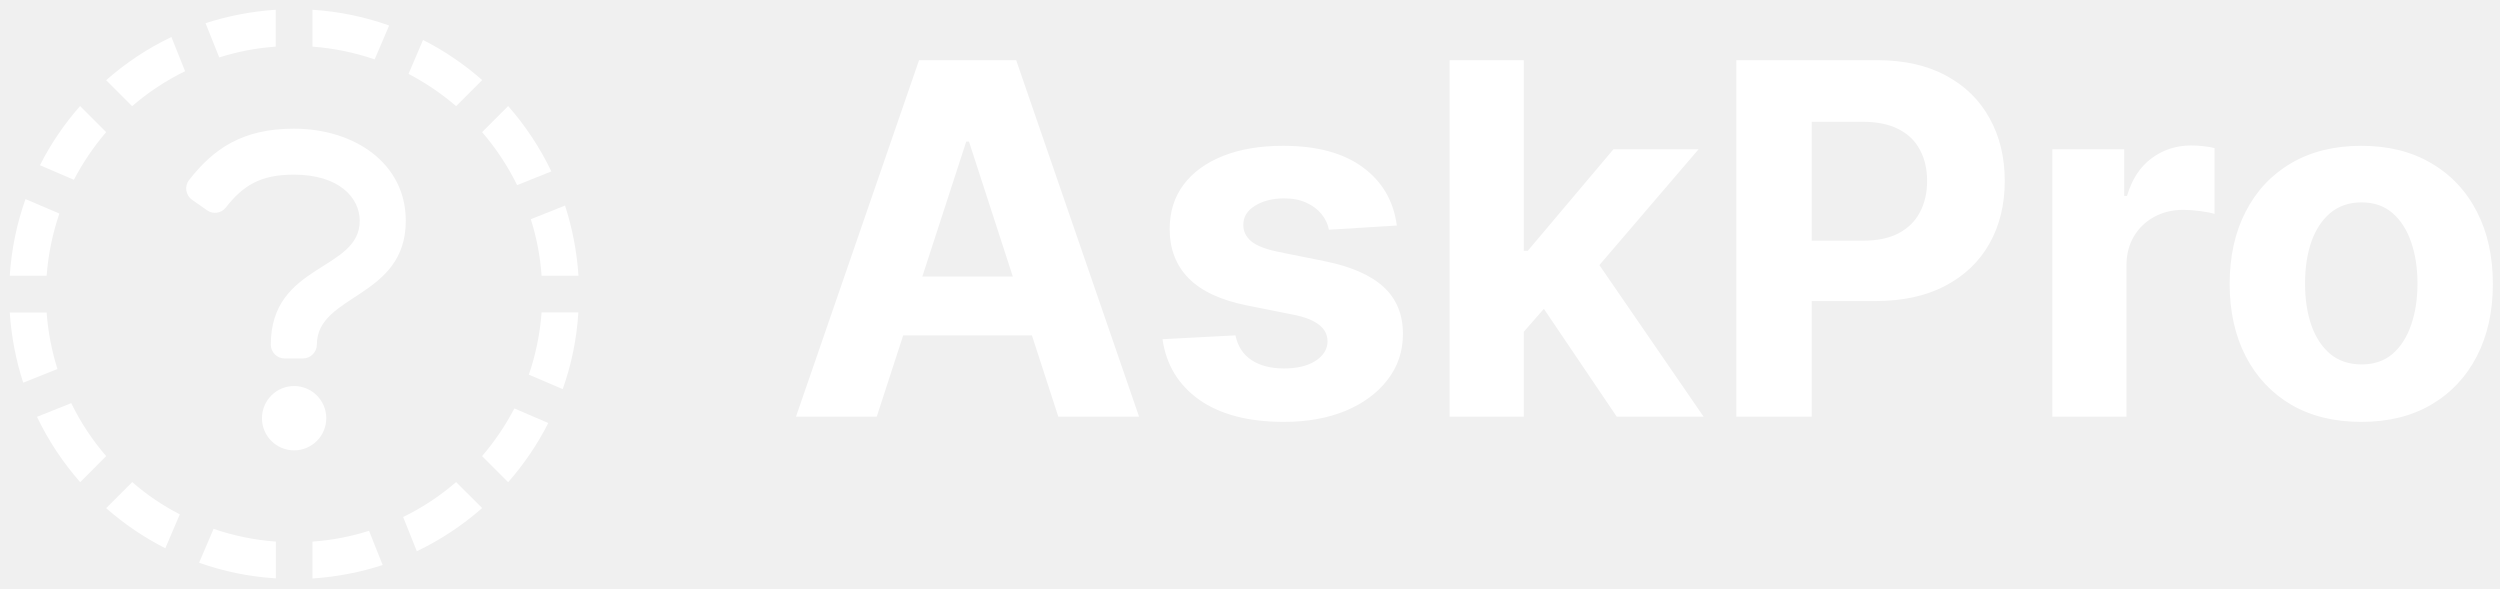
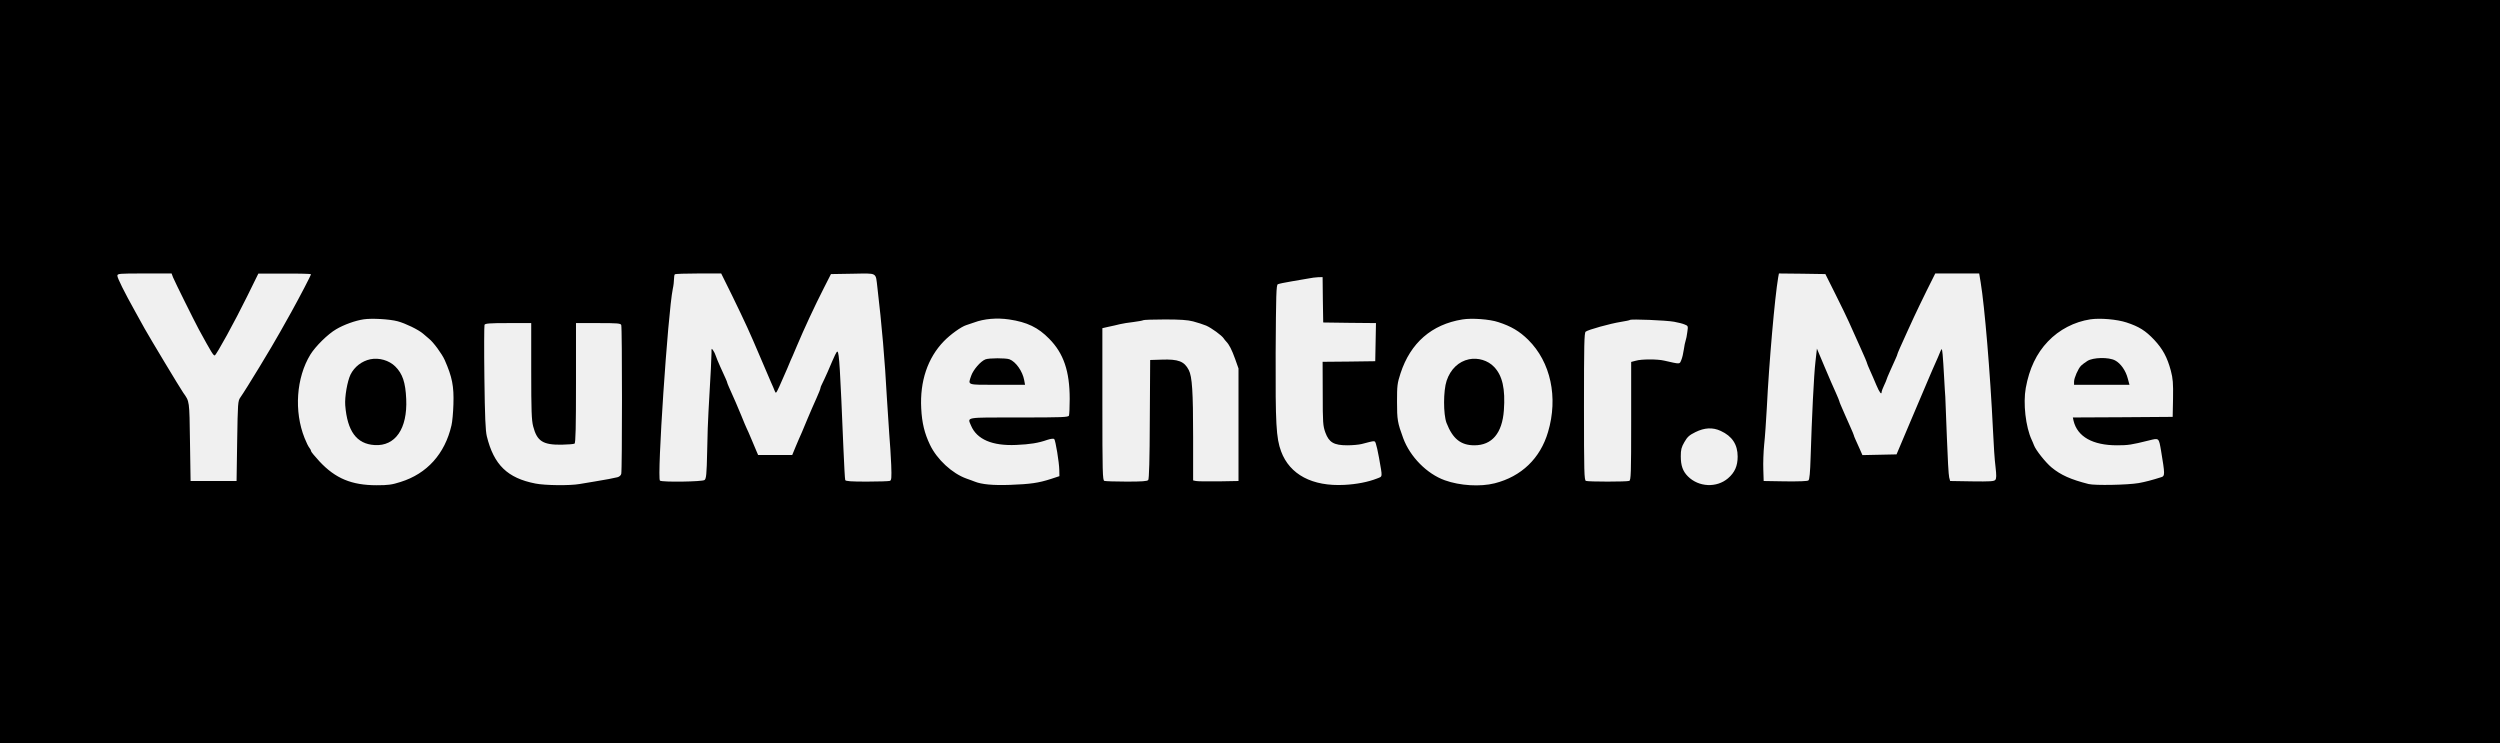
- <svg xmlns="http://www.w3.org/2000/svg" width="102" height="24" viewBox="0 0 102 24" fill="none">
-   <g clip-path="url(#clip0_0_1)">
-     <g clip-path="url(#clip1_0_1)">
-       <path d="M7.336 20.986L6.745 22.369C5.869 21.923 5.062 21.375 4.331 20.733L5.395 19.669C5.981 20.18 6.633 20.625 7.336 20.986ZM1.903 12.75H0.398C0.464 13.744 0.652 14.705 0.947 15.614L2.344 15.056C2.114 14.32 1.959 13.547 1.903 12.75ZM1.903 11.25C1.969 10.369 2.147 9.516 2.423 8.714L1.041 8.123C0.689 9.108 0.469 10.158 0.398 11.25H1.903ZM3.014 7.336C3.38 6.638 3.82 5.986 4.331 5.391L3.267 4.327C2.625 5.058 2.072 5.864 1.631 6.741L3.014 7.336ZM18.609 19.669C17.958 20.231 17.231 20.714 16.448 21.094L17.006 22.491C17.977 22.027 18.872 21.431 19.673 20.728L18.609 19.669ZM5.391 4.331C6.042 3.769 6.769 3.286 7.552 2.906L6.994 1.509C6.023 1.973 5.128 2.569 4.331 3.272L5.391 4.331ZM20.986 16.664C20.62 17.363 20.18 18.014 19.669 18.609L20.733 19.673C21.375 18.942 21.928 18.131 22.369 17.259L20.986 16.664ZM22.097 12.75C22.031 13.631 21.853 14.484 21.577 15.286L22.959 15.877C23.311 14.887 23.531 13.838 23.597 12.745H22.097V12.75ZM15.056 21.656C14.32 21.891 13.547 22.041 12.75 22.097V23.602C13.744 23.536 14.705 23.348 15.614 23.053L15.056 21.656ZM11.25 22.097C10.369 22.031 9.516 21.853 8.714 21.577L8.123 22.959C9.113 23.311 10.162 23.531 11.255 23.597V22.097H11.25ZM21.656 8.944C21.891 9.68 22.041 10.453 22.097 11.25H23.602C23.536 10.256 23.348 9.295 23.053 8.386L21.656 8.944ZM4.331 18.609C3.769 17.958 3.286 17.231 2.906 16.448L1.509 17.006C1.973 17.977 2.569 18.872 3.272 19.673L4.331 18.609ZM12.75 1.903C13.631 1.969 14.48 2.147 15.286 2.423L15.877 1.041C14.892 0.689 13.842 0.469 12.75 0.398V1.903ZM8.944 2.344C9.68 2.109 10.453 1.959 11.25 1.903V0.398C10.256 0.464 9.295 0.652 8.386 0.947L8.944 2.344ZM20.733 4.327L19.669 5.391C20.231 6.042 20.714 6.769 21.098 7.552L22.495 6.994C22.031 6.023 21.436 5.128 20.733 4.327ZM18.609 4.331L19.673 3.267C18.942 2.625 18.136 2.072 17.259 1.631L16.669 3.014C17.363 3.38 18.019 3.82 18.609 4.331Z" fill="white" />
-       <path d="M12 18.375C12.725 18.375 13.312 17.787 13.312 17.062C13.312 16.338 12.725 15.75 12 15.75C11.275 15.75 10.688 16.338 10.688 17.062C10.688 17.787 11.275 18.375 12 18.375Z" fill="white" />
-       <path d="M12.361 14.625H11.611C11.302 14.625 11.049 14.372 11.049 14.062C11.049 10.734 14.677 11.067 14.677 9.009C14.677 8.072 13.842 7.125 11.986 7.125C10.622 7.125 9.909 7.575 9.211 8.47C9.028 8.705 8.691 8.752 8.452 8.583L7.838 8.152C7.575 7.969 7.514 7.598 7.716 7.345C8.709 6.07 9.891 5.25 11.991 5.25C14.442 5.25 16.556 6.647 16.556 9.009C16.556 12.178 12.928 11.986 12.928 14.062C12.924 14.372 12.67 14.625 12.361 14.625Z" fill="white" />
-     </g>
+ <svg xmlns="http://www.w3.org/2000/svg" version="1.0" width="2066pt" height="614pt" viewBox="0 0 2066 614" preserveAspectRatio="xMidYMid meet">
+   <g transform="translate(0,614) scale(0.1,-0.1)" fill="#000000" stroke="none">
+     <path d="M0 3070 l0 -3070 10330 0 10330 0 0 3070 0 3070 -10330 0 -10330 0 0 -3070z m1430 778 c15 -37 174 -357 212 -428 107 -196 122 -220 133 -217 14 5 163 276 268 489 l92 187 218 0 c119 1 217 -2 217 -5 0 -9 -94 -189 -161 -310 -34 -60 -75 -134 -92 -164 -68 -123 -285 -480 -331 -545 -20 -29 -21 -44 -26 -360 l-5 -330 -190 0 -190 0 -5 325 c-5 344 -3 330 -56 405 -24 34 -276 453 -319 530 -15 28 -50 90 -77 139 -91 163 -148 278 -148 297 0 18 11 19 224 19 l224 0 12 -32z m4620 -150 c114 -235 142 -296 230 -503 40 -93 81 -190 92 -215 11 -24 25 -56 30 -70 10 -24 11 -23 38 35 15 33 45 101 66 150 20 50 41 97 45 105 4 8 19 44 34 80 58 138 147 330 221 475 l61 120 181 3 c208 3 187 15 203 -116 36 -304 62 -605 78 -907 6 -99 15 -236 20 -305 6 -69 13 -182 16 -252 4 -108 2 -127 -11 -132 -9 -3 -94 -6 -190 -6 -131 0 -176 3 -179 13 -3 6 -9 125 -15 262 -27 658 -35 791 -49 799 -7 4 -18 -19 -82 -169 -17 -38 -37 -82 -45 -97 -8 -14 -14 -31 -14 -36 0 -6 -14 -41 -31 -79 -16 -37 -34 -77 -39 -88 -5 -11 -21 -48 -35 -82 -14 -35 -36 -86 -48 -115 -13 -29 -37 -83 -52 -120 l-28 -68 -141 0 -141 0 -12 28 c-6 15 -25 61 -43 102 -17 41 -35 82 -40 91 -4 9 -25 56 -44 105 -20 49 -41 98 -46 109 -54 121 -70 157 -70 162 0 3 -6 19 -14 36 -8 18 -28 61 -44 97 -16 36 -33 76 -37 90 -4 14 -14 34 -22 45 -13 19 -14 17 -13 -20 0 -36 -6 -159 -25 -485 -4 -58 -9 -206 -11 -330 -4 -193 -8 -227 -22 -237 -18 -14 -348 -19 -368 -5 -26 17 65 1384 106 1585 6 26 10 63 10 81 0 18 3 36 7 39 3 4 91 7 195 7 l188 0 90 -182z m9120 7 c47 -94 96 -195 109 -225 46 -103 92 -205 101 -225 25 -54 50 -114 50 -119 0 -3 11 -29 24 -58 13 -29 37 -83 52 -120 27 -64 44 -85 44 -55 1 6 9 30 20 52 11 22 19 43 20 47 0 4 14 37 31 75 17 37 37 82 45 100 8 17 14 33 14 36 0 5 28 69 82 187 12 25 36 79 55 120 19 41 66 139 105 218 l71 142 182 0 181 0 12 -72 c33 -199 79 -746 102 -1223 5 -115 14 -252 21 -303 8 -72 8 -96 -2 -108 -10 -12 -43 -14 -192 -12 l-181 3 -8 30 c-5 17 -13 165 -19 330 -6 165 -12 316 -13 335 -2 19 -6 94 -10 165 -4 72 -9 155 -12 185 -6 54 -6 54 -19 25 -10 -26 -21 -51 -65 -150 -5 -11 -18 -42 -30 -70 -28 -67 -26 -63 -155 -365 l-112 -265 -141 -3 -141 -3 -21 48 c-12 27 -28 62 -36 80 -8 17 -14 33 -14 36 0 3 -14 36 -31 74 -16 37 -34 77 -39 88 -39 88 -50 115 -50 120 0 3 -13 34 -28 68 -16 34 -58 131 -93 214 l-64 152 -12 -107 c-13 -109 -30 -462 -40 -789 -4 -130 -9 -185 -18 -193 -8 -7 -77 -9 -191 -8 l-179 3 -3 95 c-2 52 1 145 7 205 7 61 16 198 22 305 18 368 66 915 94 1078 l6 32 192 -2 192 -3 85 -170z m-4238 -42 l3 -188 218 -3 218 -2 -3 -158 -3 -157 -217 -3 -218 -2 1 -263 c0 -244 2 -266 22 -322 30 -81 70 -105 181 -105 43 0 97 5 120 11 115 30 106 29 116 3 5 -13 17 -65 26 -116 30 -171 32 -153 -18 -173 -71 -28 -167 -47 -268 -52 -265 -14 -452 85 -523 277 -41 111 -47 226 -45 814 3 485 5 560 18 567 8 4 60 15 115 24 55 9 118 20 140 24 22 5 57 9 77 10 l38 1 2 -187z m-7646 -178 c64 -17 172 -69 211 -103 15 -13 37 -31 48 -41 37 -29 107 -125 130 -176 62 -141 77 -216 72 -367 -2 -67 -9 -145 -16 -173 -54 -235 -202 -400 -421 -468 -71 -23 -103 -27 -197 -27 -207 0 -341 56 -472 196 -39 42 -71 81 -71 87 0 6 -6 18 -13 26 -8 9 -26 45 -40 81 -88 220 -69 499 48 690 43 69 144 169 213 209 64 38 159 72 227 82 66 10 214 2 281 -16z m5054 15 c148 -22 239 -66 330 -159 120 -121 170 -269 170 -498 0 -67 -3 -128 -6 -137 -5 -14 -51 -16 -415 -16 -454 0 -424 5 -394 -68 48 -113 175 -168 373 -159 116 5 183 16 257 42 27 9 52 12 57 7 11 -11 41 -193 42 -257 l1 -50 -70 -23 c-101 -33 -171 -43 -339 -49 -141 -5 -234 4 -291 27 -11 4 -41 16 -68 25 -118 42 -244 158 -302 280 -45 94 -66 180 -72 300 -12 223 53 417 187 555 54 56 145 121 185 133 11 3 40 13 65 22 83 31 188 40 290 25z m4042 -22 c106 -34 176 -76 247 -146 186 -184 249 -476 164 -762 -64 -218 -220 -368 -441 -424 -119 -30 -287 -20 -412 25 -148 53 -287 194 -344 348 -47 128 -51 152 -51 301 0 133 2 152 29 235 82 251 257 404 511 445 76 13 227 2 297 -22z m5192 -3 c103 -34 156 -67 228 -143 71 -76 108 -144 138 -256 17 -65 20 -101 18 -229 l-3 -152 -413 -3 -412 -2 6 -28 c32 -131 158 -202 359 -202 93 0 118 4 263 40 85 21 82 24 101 -85 32 -192 33 -209 3 -218 -75 -24 -136 -40 -187 -49 -93 -16 -362 -21 -415 -8 -146 37 -230 74 -307 138 -49 41 -130 143 -144 182 -5 14 -14 34 -19 45 -50 107 -72 302 -49 429 29 160 89 286 183 384 93 98 219 163 351 183 81 12 220 0 299 -26z m-7714 9 c35 -9 83 -25 108 -35 45 -20 129 -81 145 -106 4 -6 13 -18 20 -25 26 -27 46 -67 74 -144 l28 -79 0 -465 0 -465 -165 -3 c-91 -1 -175 0 -187 3 l-23 5 0 358 c0 376 -8 500 -36 554 -37 72 -86 91 -224 86 l-95 -3 -3 -489 c-1 -341 -6 -493 -13 -503 -9 -10 -51 -13 -179 -13 -93 0 -175 3 -184 6 -14 6 -16 71 -16 634 l0 628 53 12 c28 6 70 15 92 21 22 5 73 14 113 18 41 5 76 12 80 15 3 3 83 6 178 6 125 0 189 -4 234 -16z m3975 -3 c33 -6 73 -16 88 -23 28 -11 28 -13 21 -62 -3 -28 -10 -60 -14 -71 -4 -11 -11 -44 -15 -74 -4 -30 -13 -69 -21 -87 -15 -35 -5 -35 -142 -4 -56 13 -187 13 -234 -1 l-38 -10 0 -488 c0 -437 -2 -490 -16 -495 -20 -8 -338 -8 -358 0 -14 6 -16 69 -16 614 0 514 2 609 14 619 19 16 203 67 291 81 38 6 72 13 75 16 9 9 301 -3 365 -15z m-9445 -407 c0 -329 3 -406 16 -457 32 -123 80 -154 235 -152 53 1 101 5 107 9 9 5 12 139 12 502 l0 494 184 0 c158 0 185 -2 190 -16 8 -20 8 -1202 0 -1230 -3 -13 -16 -24 -32 -28 -15 -3 -47 -9 -72 -15 -25 -5 -76 -14 -115 -20 -38 -6 -95 -16 -126 -21 -80 -14 -283 -12 -364 4 -231 45 -344 154 -402 391 -11 46 -16 157 -20 483 -3 232 -2 429 1 437 4 12 38 15 196 15 l190 0 0 -396z m9830 -495 c94 -43 140 -112 140 -212 0 -78 -24 -132 -80 -180 -94 -80 -242 -73 -331 16 -42 42 -59 89 -59 166 0 55 5 75 30 118 24 42 40 57 91 82 75 37 142 41 209 10z" />
+     <path d="M3060 3171 c-70 -15 -131 -62 -163 -126 -27 -56 -49 -184 -44 -254 17 -215 94 -320 243 -329 171 -11 272 136 261 380 -6 138 -30 209 -90 269 -51 51 -134 75 -207 60z" />
+     <path d="M8143 3170 c-40 -16 -100 -86 -117 -135 -27 -80 -42 -75 214 -75 l231 0 -7 38 c-13 73 -69 153 -122 173 -30 11 -170 11 -199 -1z" />
+     <path d="M12140 3171 c-86 -18 -153 -82 -185 -177 -28 -83 -28 -277 -1 -349 51 -131 118 -185 230 -185 146 0 230 100 244 288 13 179 -12 288 -81 360 -51 54 -133 78 -207 63z" />
+     <path d="M17250 3157 c-19 -12 -43 -30 -52 -39 -24 -24 -58 -102 -58 -132 l0 -26 229 0 229 0 -14 52 c-17 66 -59 125 -104 149 -53 29 -183 26 -230 -4z" />
  </g>
-   <path d="M35.771 17H32.476L37.497 2.455H41.46L46.474 17H43.179L39.535 5.778H39.422L35.771 17ZM35.565 11.283H43.349V13.683H35.565V11.283ZM56.991 9.202L54.221 9.372C54.174 9.135 54.072 8.922 53.916 8.733C53.76 8.539 53.554 8.385 53.298 8.271C53.047 8.153 52.746 8.094 52.396 8.094C51.927 8.094 51.532 8.193 51.21 8.392C50.888 8.586 50.727 8.847 50.727 9.173C50.727 9.434 50.831 9.654 51.039 9.834C51.248 10.014 51.605 10.158 52.112 10.267L54.086 10.665C55.147 10.883 55.938 11.233 56.459 11.716C56.979 12.199 57.24 12.833 57.24 13.619C57.24 14.334 57.029 14.962 56.608 15.501C56.191 16.041 55.618 16.463 54.889 16.766C54.164 17.064 53.329 17.213 52.382 17.213C50.938 17.213 49.787 16.912 48.93 16.311C48.078 15.705 47.578 14.881 47.431 13.839L50.407 13.683C50.497 14.124 50.715 14.46 51.061 14.692C51.406 14.919 51.849 15.033 52.389 15.033C52.919 15.033 53.345 14.931 53.667 14.727C53.994 14.519 54.16 14.251 54.164 13.925C54.16 13.65 54.044 13.425 53.816 13.25C53.589 13.07 53.239 12.933 52.765 12.838L50.876 12.462C49.811 12.249 49.018 11.879 48.497 11.354C47.981 10.828 47.723 10.158 47.723 9.344C47.723 8.643 47.912 8.039 48.291 7.533C48.674 7.026 49.212 6.635 49.903 6.361C50.599 6.086 51.413 5.949 52.346 5.949C53.724 5.949 54.808 6.24 55.599 6.822C56.395 7.405 56.858 8.198 56.991 9.202ZM61.886 13.861L61.894 10.232H62.334L65.828 6.091H69.301L64.606 11.574H63.889L61.886 13.861ZM59.145 17V2.455H62.17V17H59.145ZM65.963 17L62.753 12.249L64.77 10.111L69.507 17H65.963ZM70.842 17V2.455H76.581C77.684 2.455 78.624 2.665 79.401 3.087C80.177 3.503 80.769 4.083 81.176 4.827C81.588 5.565 81.794 6.418 81.794 7.384C81.794 8.349 81.586 9.202 81.169 9.94C80.752 10.679 80.149 11.254 79.358 11.666C78.572 12.078 77.62 12.284 76.503 12.284H72.845V9.82H76.006C76.597 9.82 77.085 9.718 77.469 9.514C77.857 9.306 78.146 9.019 78.335 8.655C78.529 8.286 78.626 7.862 78.626 7.384C78.626 6.901 78.529 6.479 78.335 6.119C78.146 5.755 77.857 5.473 77.469 5.274C77.081 5.071 76.588 4.969 75.992 4.969H73.918V17H70.842ZM83.735 17V6.091H86.668V7.994H86.782C86.981 7.317 87.314 6.806 87.783 6.46C88.252 6.11 88.791 5.935 89.402 5.935C89.554 5.935 89.717 5.944 89.892 5.963C90.068 5.982 90.222 6.008 90.354 6.041V8.726C90.212 8.683 90.016 8.645 89.765 8.612C89.514 8.579 89.284 8.562 89.076 8.562C88.631 8.562 88.233 8.66 87.882 8.854C87.537 9.043 87.262 9.308 87.059 9.649C86.86 9.99 86.76 10.383 86.76 10.828V17H83.735ZM96.34 17.213C95.236 17.213 94.282 16.979 93.477 16.51C92.677 16.037 92.059 15.378 91.624 14.536C91.188 13.688 90.97 12.706 90.97 11.588C90.97 10.461 91.188 9.476 91.624 8.634C92.059 7.786 92.677 7.128 93.477 6.659C94.282 6.186 95.236 5.949 96.34 5.949C97.443 5.949 98.394 6.186 99.195 6.659C99.999 7.128 100.62 7.786 101.055 8.634C101.491 9.476 101.709 10.461 101.709 11.588C101.709 12.706 101.491 13.688 101.055 14.536C100.62 15.378 99.999 16.037 99.195 16.51C98.394 16.979 97.443 17.213 96.34 17.213ZM96.354 14.869C96.856 14.869 97.275 14.727 97.611 14.443C97.947 14.154 98.2 13.761 98.371 13.264C98.546 12.767 98.633 12.201 98.633 11.567C98.633 10.932 98.546 10.367 98.371 9.869C98.2 9.372 97.947 8.979 97.611 8.69C97.275 8.402 96.856 8.257 96.354 8.257C95.847 8.257 95.421 8.402 95.075 8.69C94.734 8.979 94.476 9.372 94.301 9.869C94.131 10.367 94.046 10.932 94.046 11.567C94.046 12.201 94.131 12.767 94.301 13.264C94.476 13.761 94.734 14.154 95.075 14.443C95.421 14.727 95.847 14.869 96.354 14.869Z" fill="white" />
-   <defs>
-     <clipPath id="clip0_0_1">
-       <rect width="24" height="24" fill="white" />
-     </clipPath>
-     <clipPath id="clip1_0_1">
-       <path d="M0 0H24V24H0V0Z" fill="white" />
-     </clipPath>
-   </defs>
</svg>
